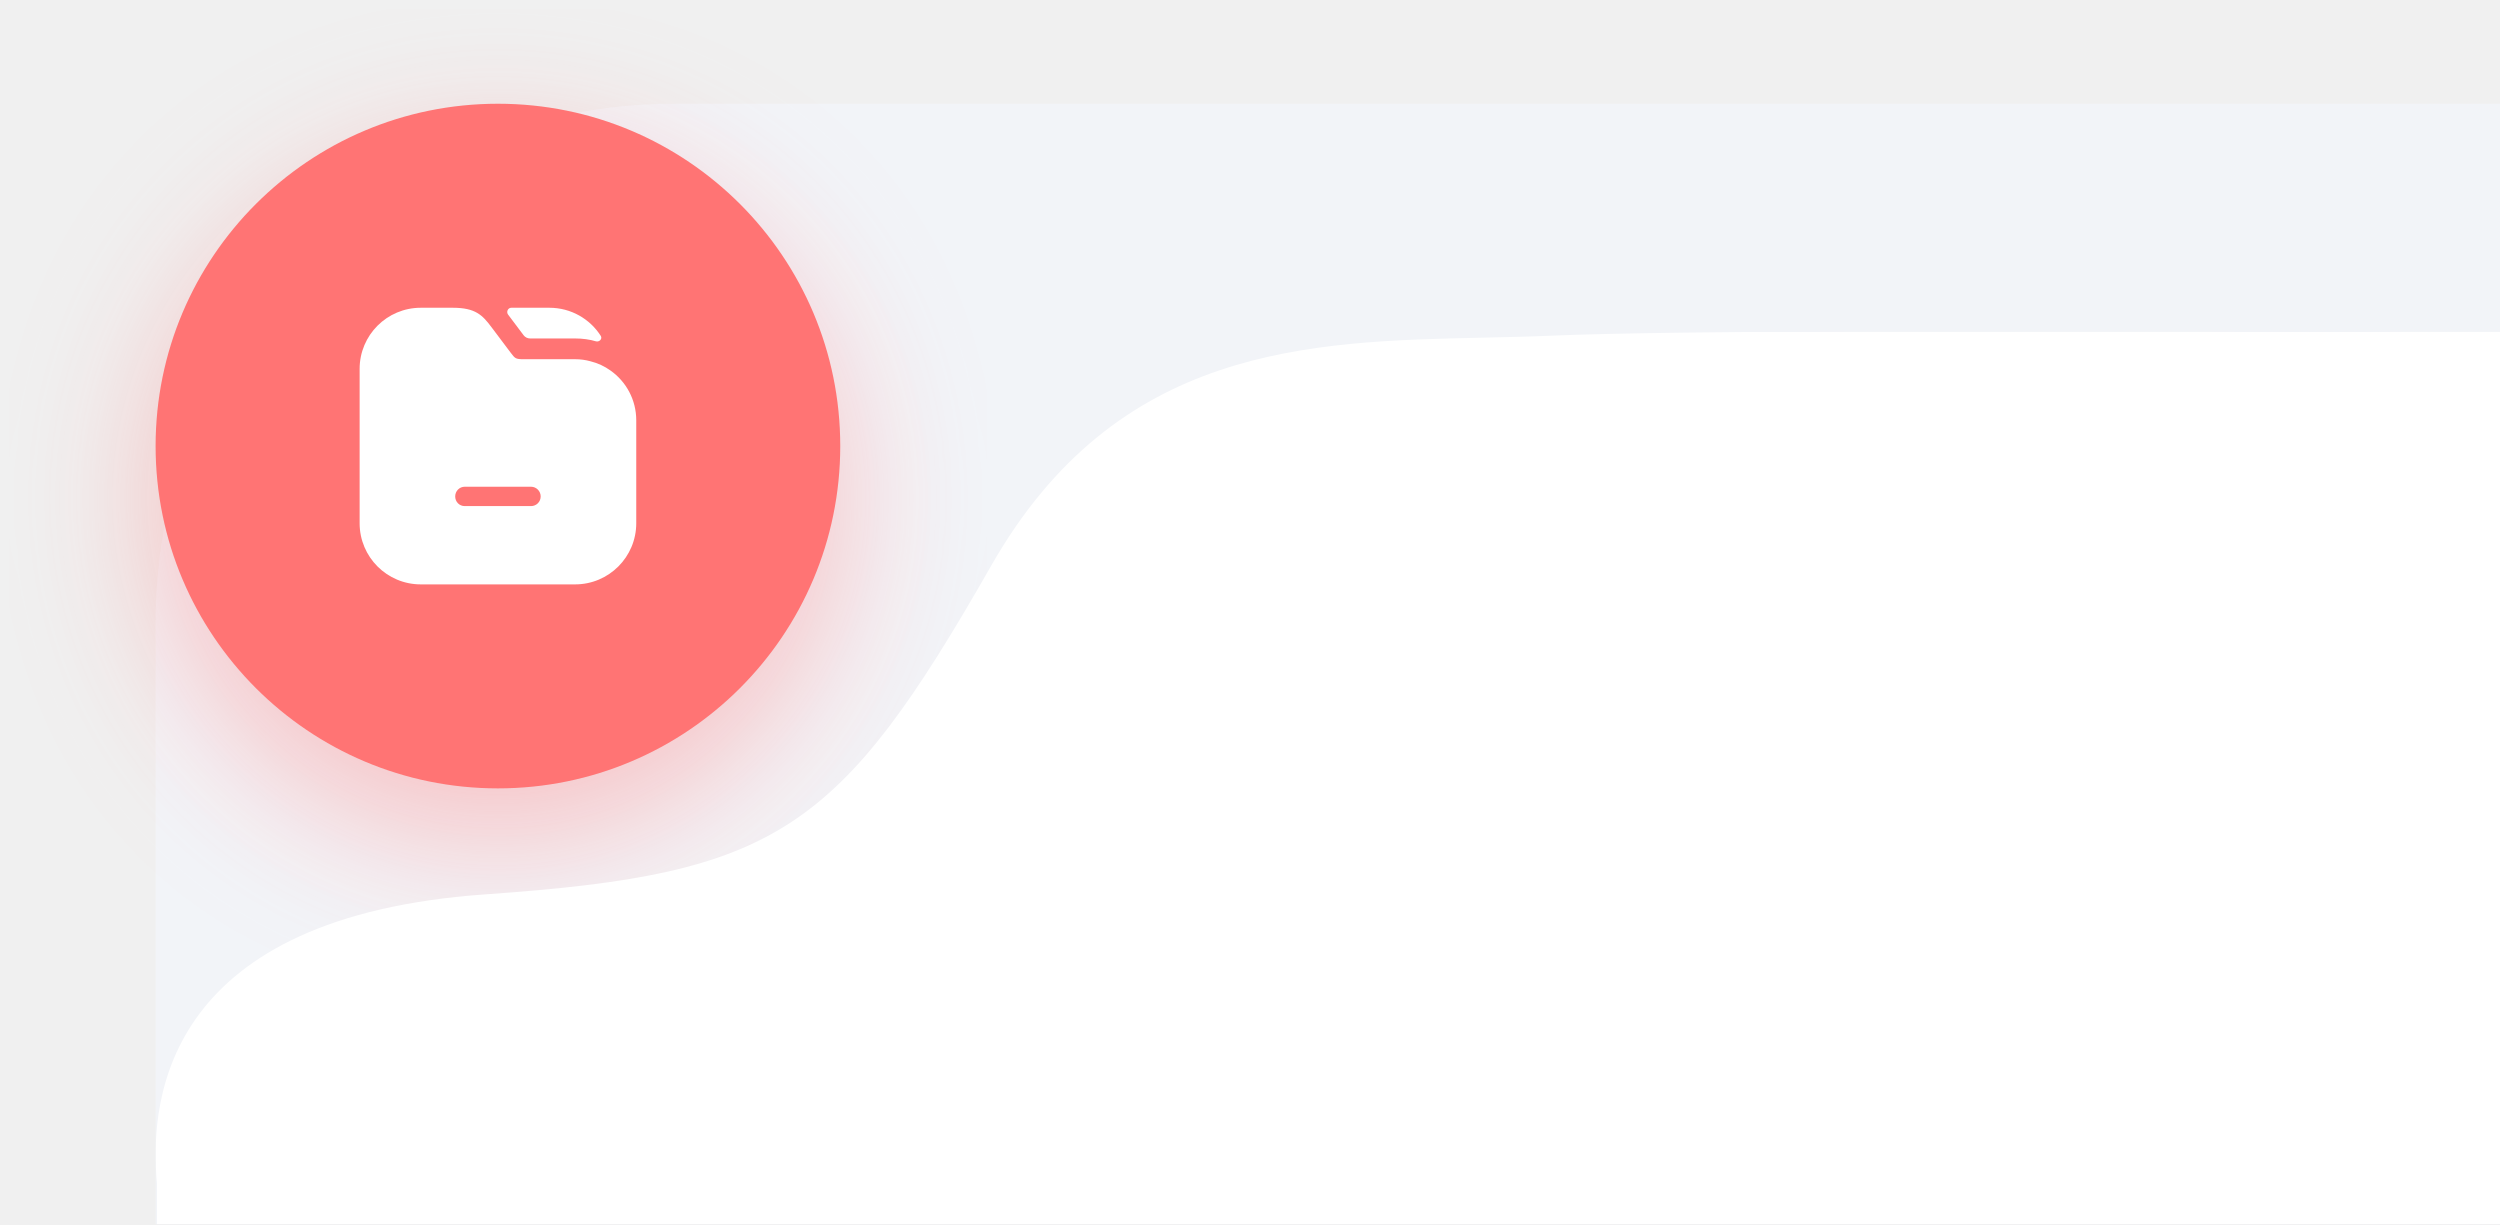
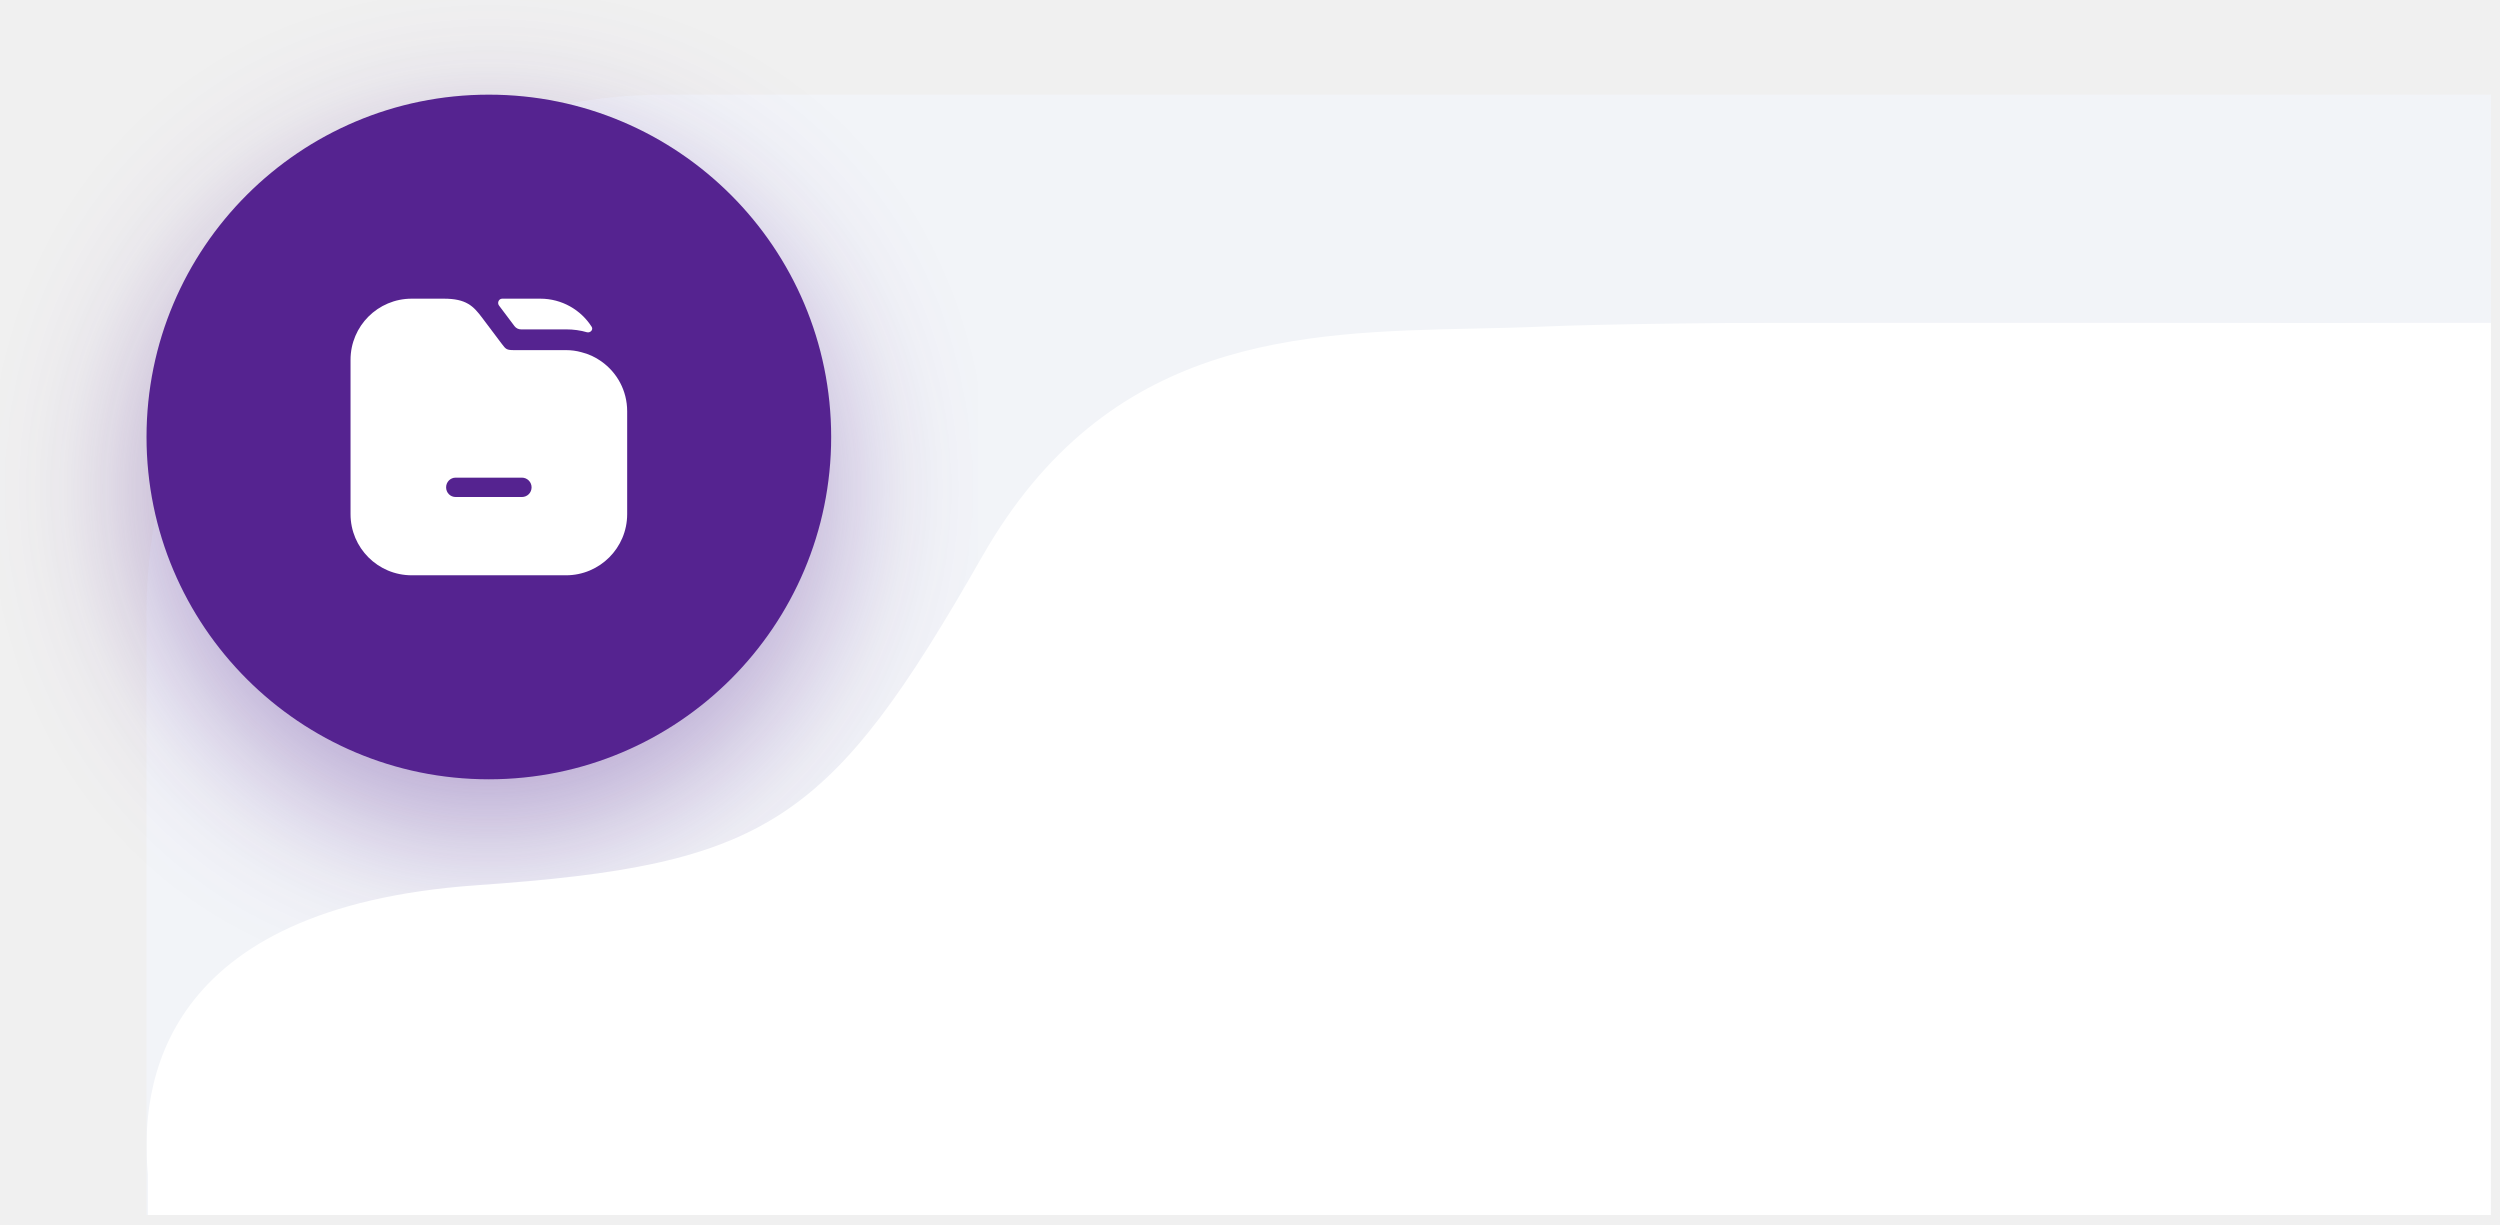
<svg xmlns="http://www.w3.org/2000/svg" width="241" height="118" viewBox="0 0 241 118" fill="none">
-   <path d="M15 60C15 32.386 37.386 10 65 10H241V118H15V60Z" fill="#F2F4F8" />
-   <g opacity="0.4" filter="url(#filter0_f_228_4096)">
-     <circle cx="48" cy="48" r="33" fill="#FF7474" />
+   <path d="M14.125 59.125C14.125 31.511 36.511 9.125 64.125 9.125H240.125V117.125H14.125V59.125Z" fill="#F2F4F8" />
+   <g opacity="0.4" filter="url(#filter0_f_80002_4895)">
+     <circle cx="47.125" cy="47.125" r="33" fill="#552390" />
  </g>
-   <circle cx="48" cy="43" r="33" fill="#FF7474" />
-   <path d="M57.915 32.381C58.091 32.658 57.789 32.981 57.468 32.908V32.908C56.842 32.721 56.148 32.628 55.442 32.628H51.1C50.854 32.628 50.621 32.512 50.473 32.315L48.975 30.321V30.321C48.787 30.055 48.965 29.668 49.291 29.668H52.962C55.043 29.668 56.877 30.749 57.915 32.381Z" fill="white" />
-   <path d="M58.855 35.721C58.281 35.308 57.628 35.001 56.921 34.828C56.441 34.695 55.948 34.628 55.441 34.628H50.481C49.708 34.628 49.655 34.561 49.241 34.015L47.375 31.535C46.508 30.375 45.828 29.668 43.655 29.668H40.561C37.308 29.668 34.668 32.308 34.668 35.561V50.441C34.668 53.695 37.308 56.335 40.561 56.335H55.441C58.695 56.335 61.335 53.695 61.335 50.441V40.521C61.335 38.535 60.361 36.788 58.855 35.721ZM51.188 48.788H44.801C44.281 48.788 43.881 48.375 43.881 47.855C43.881 47.348 44.281 46.921 44.801 46.921H51.188C51.708 46.921 52.121 47.348 52.121 47.855C52.121 48.375 51.708 48.788 51.188 48.788Z" fill="white" />
-   <mask id="mask0_228_4096" style="mask-type:alpha" maskUnits="userSpaceOnUse" x="15" y="32" width="226" height="86">
-     <rect x="15" y="32" width="226" height="86" fill="#D9D9D9" />
+   <circle cx="47.125" cy="42.125" r="33" fill="#552390" />
+   <path d="M57.038 31.504C57.214 31.782 56.912 32.105 56.592 32.032C55.965 31.845 55.272 31.752 54.565 31.752H50.223C49.977 31.752 49.744 31.636 49.596 31.438L48.098 29.445C47.91 29.179 48.088 28.792 48.413 28.792H52.085C54.166 28.792 55.999 29.873 57.038 31.504Z" fill="white" />
+   <path d="M57.979 34.845C57.405 34.432 56.752 34.125 56.045 33.952C55.565 33.818 55.072 33.752 54.565 33.752H49.605C48.832 33.752 48.779 33.685 48.365 33.138L46.499 30.658C45.632 29.498 44.952 28.792 42.779 28.792H39.685C36.432 28.792 33.792 31.432 33.792 34.685V49.565C33.792 52.818 36.432 55.458 39.685 55.458H54.565C57.819 55.458 60.459 52.818 60.459 49.565V39.645C60.459 37.658 59.485 35.912 57.979 34.845ZM50.312 47.912H43.925C43.405 47.912 43.005 47.498 43.005 46.978C43.005 46.472 43.405 46.045 43.925 46.045H50.312C50.832 46.045 51.245 46.472 51.245 46.978C51.245 47.498 50.832 47.912 50.312 47.912Z" fill="white" />
+   <mask id="mask0_80002_4895" style="mask-type:alpha" maskUnits="userSpaceOnUse" x="14" y="31" width="227" height="87">
+     <rect x="14.125" y="31.125" width="226" height="86" fill="#D9D9D9" />
  </mask>
-   <g mask="url(#mask0_228_4096)">
-     <path d="M15.133 132.681V114.105C14.327 105.471 16.298 88.346 46.836 86.213C74.884 84.255 80.853 80.301 95.553 54.531C107.653 33.317 126.126 32.916 143.043 32.548C145.259 32.499 147.449 32.452 149.594 32.358C160.963 31.861 198.081 31.802 223.5 32.001C252 32 241 29.71 241 40.501V224.287C241 235.175 232.146 244.001 221.225 244.001H34.775C23.854 244.001 15 235.175 15 224.287V132.681H15.133Z" fill="white" />
+   <g mask="url(#mask0_80002_4895)">
+     <path d="M14.258 131.806V113.229C13.452 104.596 15.423 87.47 45.961 85.338C74.009 83.38 79.978 79.426 94.678 53.655C106.778 32.442 125.251 32.04 142.168 31.672C144.384 31.624 146.574 31.577 148.719 31.483C160.088 30.986 197.206 30.927 222.625 31.125C251.125 31.125 240.125 28.835 240.125 39.626V223.412C240.125 234.299 231.271 243.125 220.35 243.125H33.9C22.979 243.125 14.125 234.299 14.125 223.412V131.806H14.258Z" fill="white" />
  </g>
  <defs>
-     <filter id="filter0_f_228_4096" x="0.875" y="0.875" width="94.25" height="94.25" filterUnits="userSpaceOnUse" color-interpolation-filters="sRGB">
+     <filter id="filter0_f_80002_4895" x="0" y="0" width="94.25" height="94.25" filterUnits="userSpaceOnUse" color-interpolation-filters="sRGB">
      <feFlood flood-opacity="0" result="BackgroundImageFix" />
      <feBlend mode="normal" in="SourceGraphic" in2="BackgroundImageFix" result="shape" />
-       <feGaussianBlur stdDeviation="7.062" result="effect1_foregroundBlur_228_4096" />
+       <feGaussianBlur stdDeviation="7.062" result="effect1_foregroundBlur_80002_4895" />
    </filter>
  </defs>
</svg>
